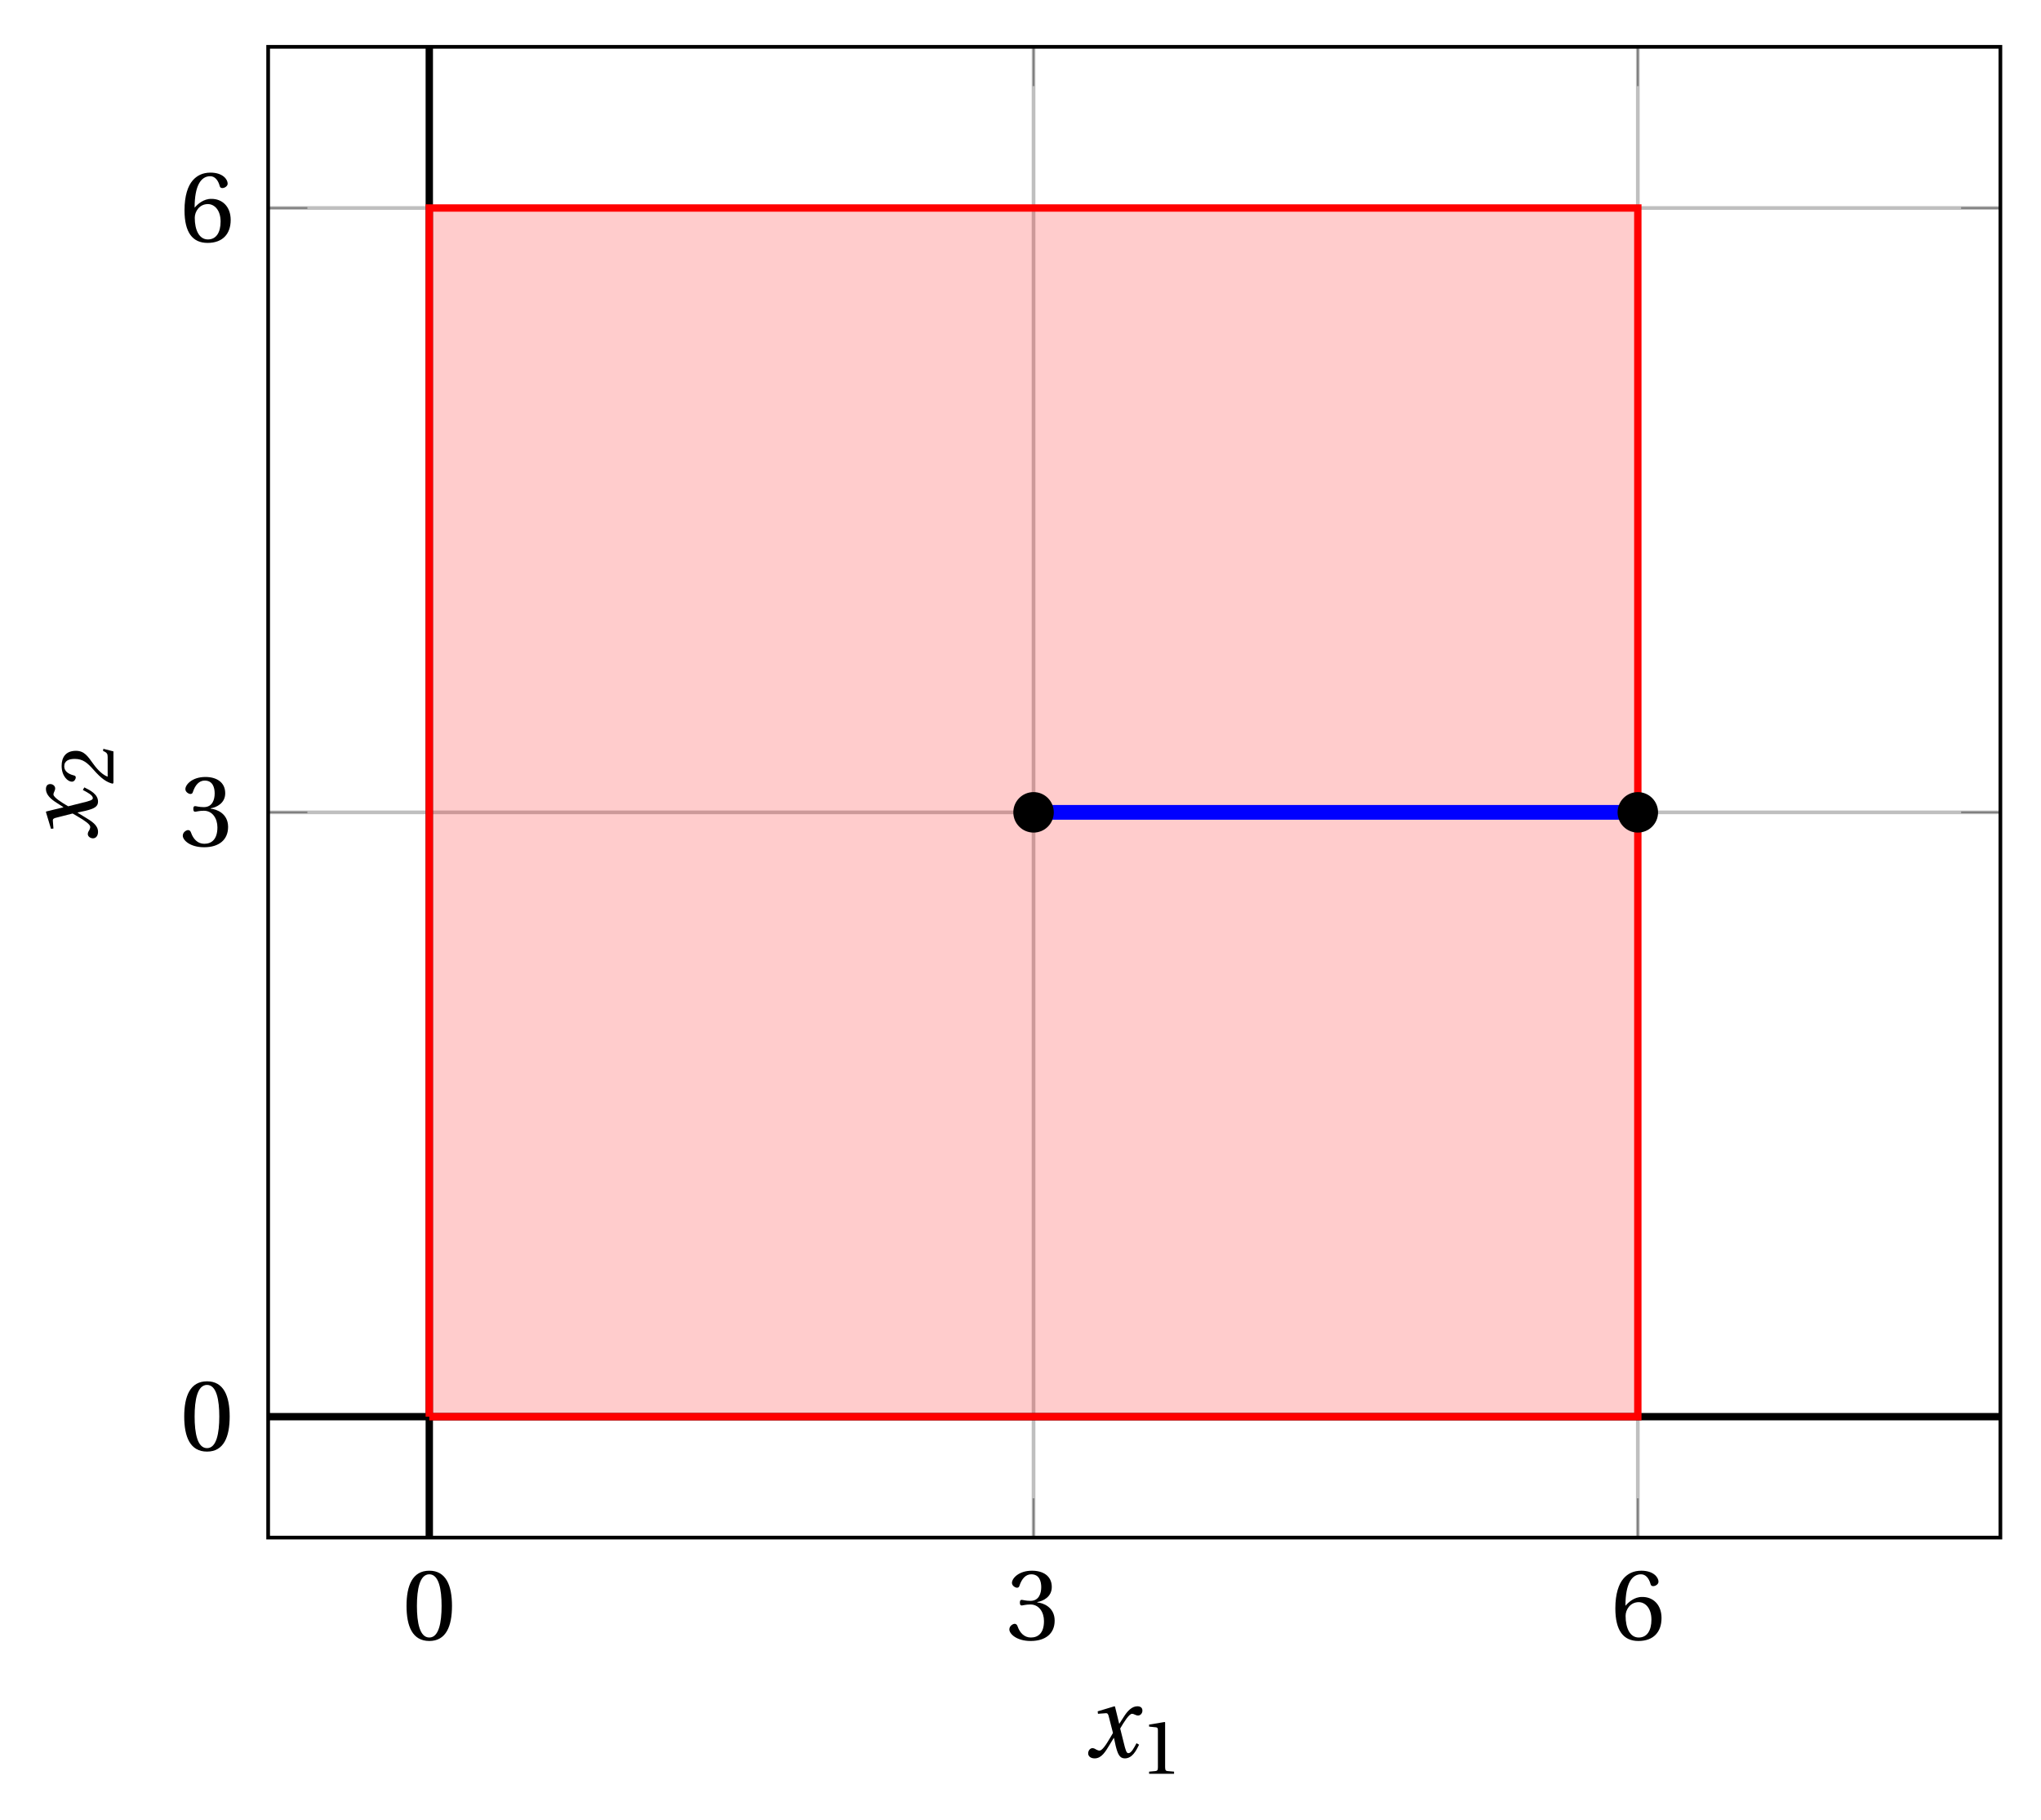
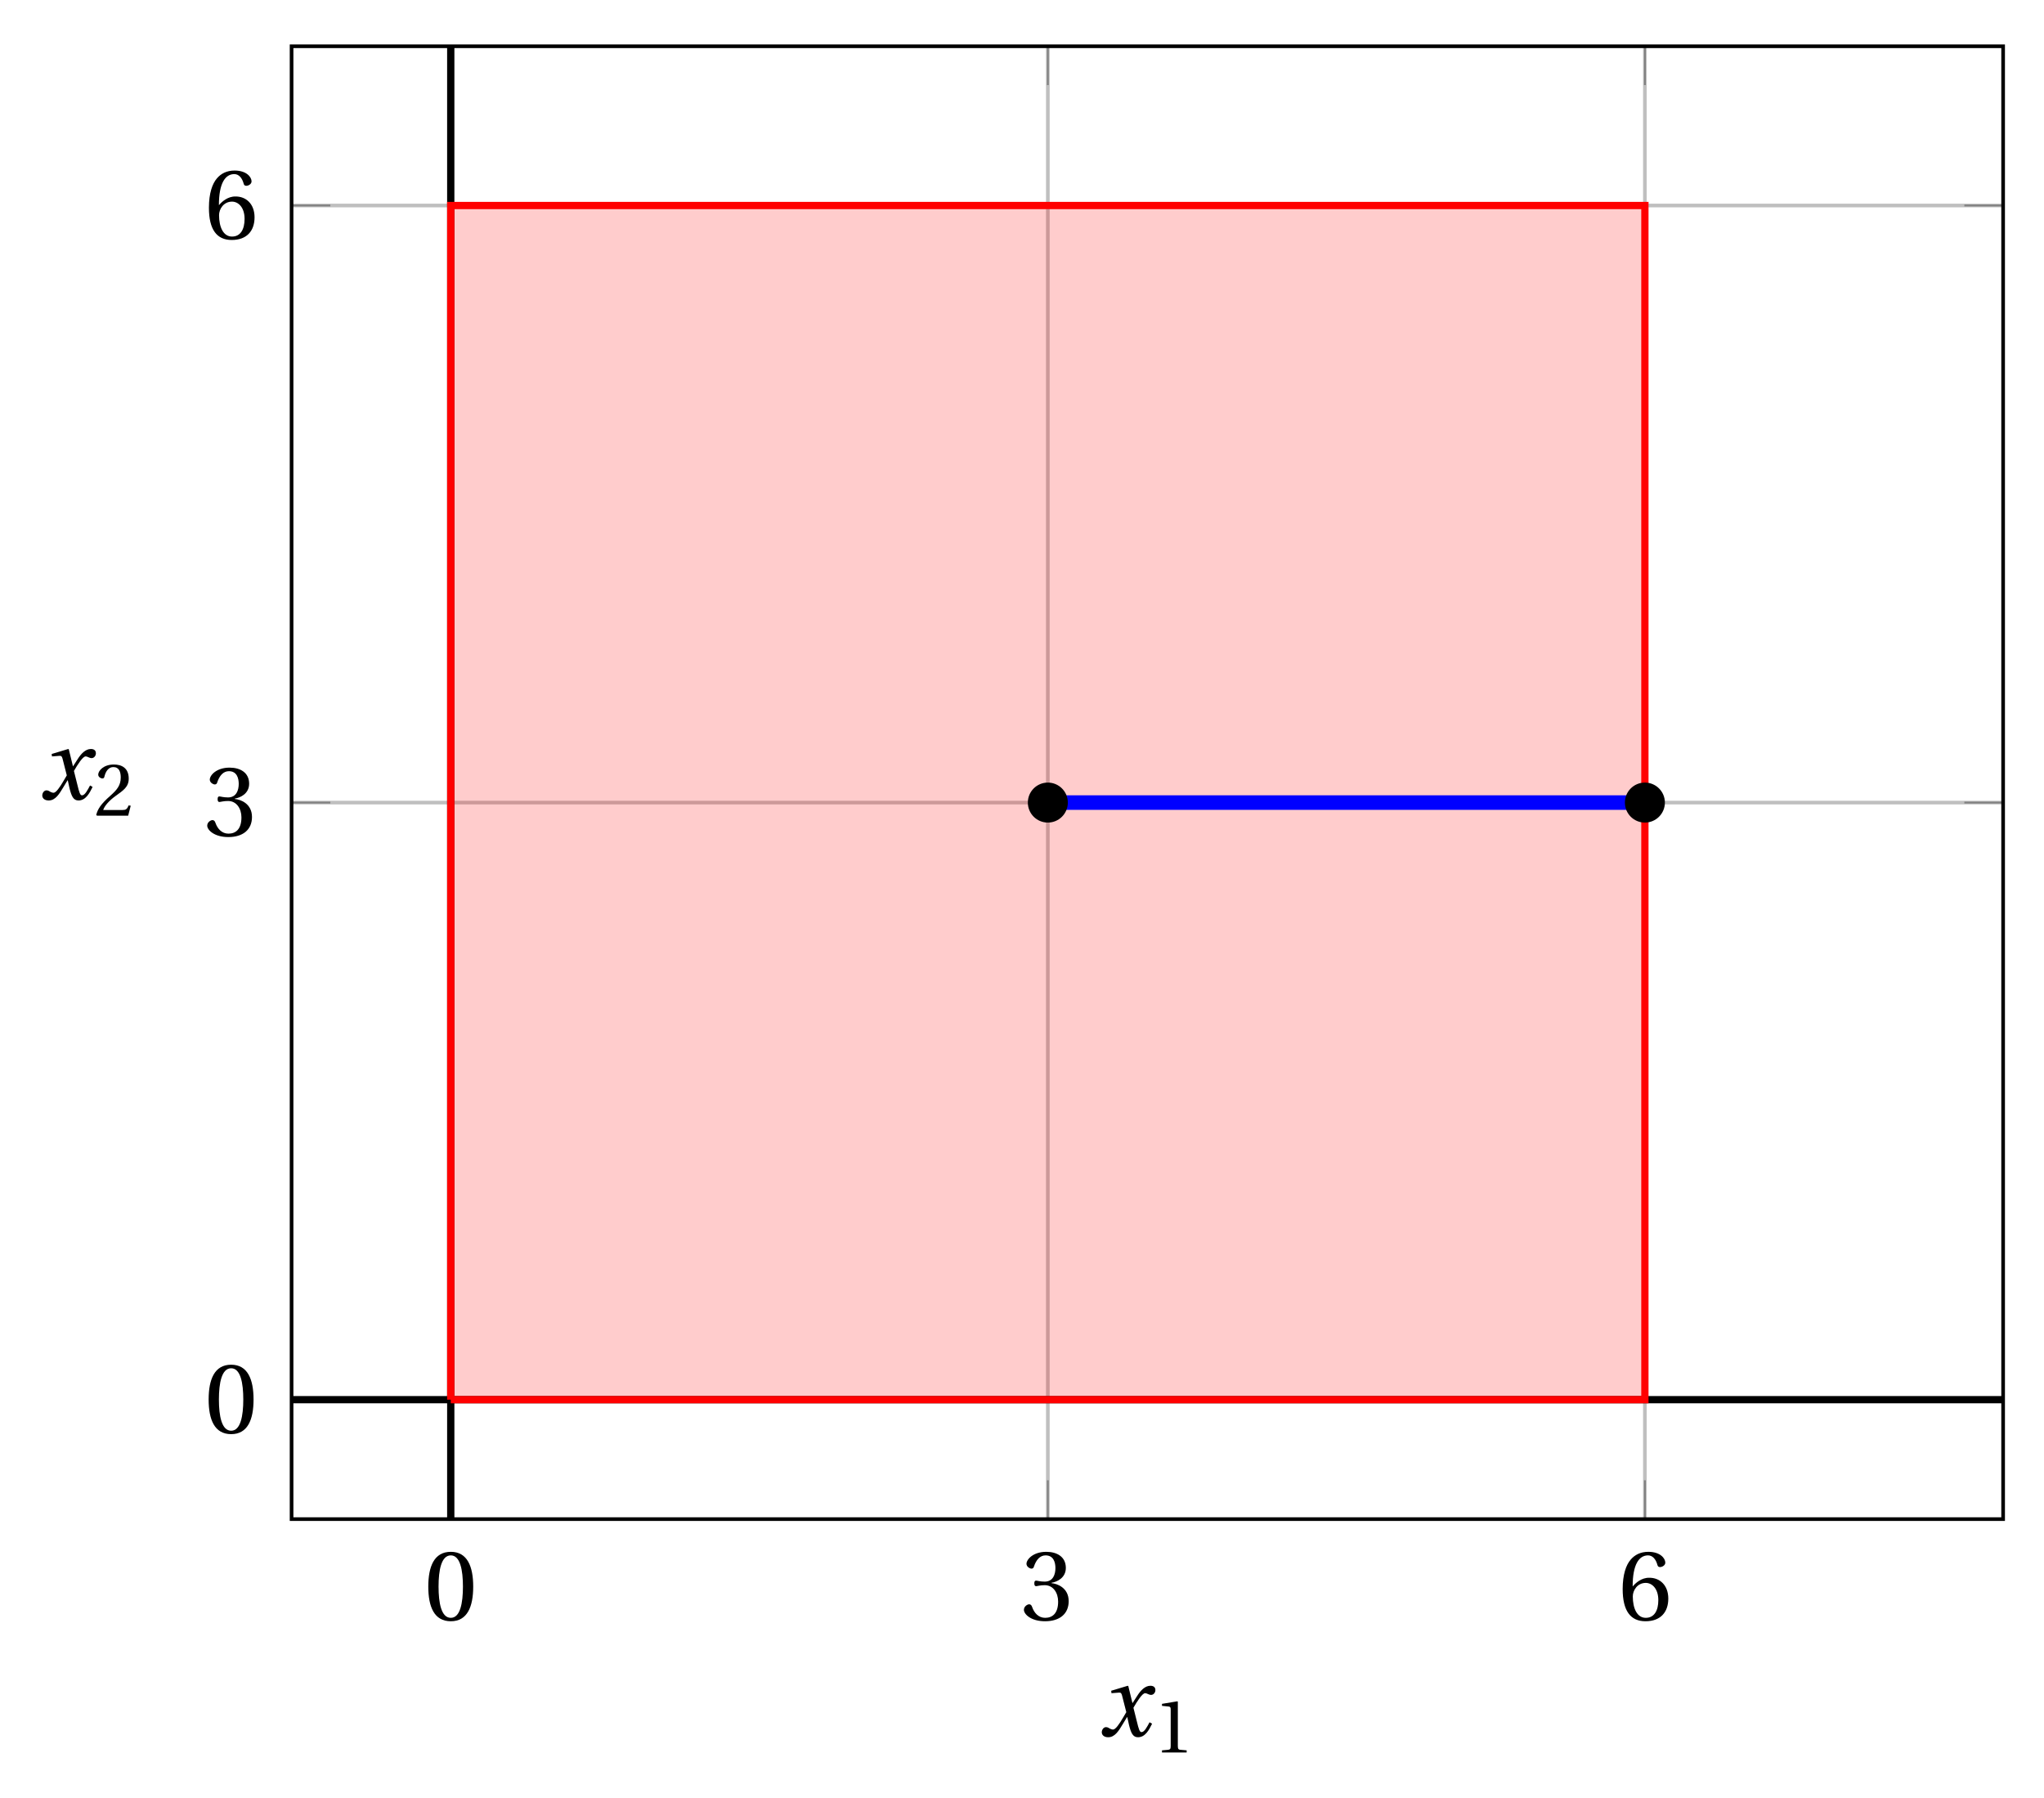
- <svg xmlns="http://www.w3.org/2000/svg" xmlns:xlink="http://www.w3.org/1999/xlink" width="221pt" height="197pt" viewBox="0 0 221 197">
+ <svg xmlns="http://www.w3.org/2000/svg" xmlns:xlink="http://www.w3.org/1999/xlink" width="224pt" height="197pt" viewBox="0 0 224 197">
  <defs>
    <g>
      <g id="glyph-0-0">
        <path d="M 2.922 -7.094 C 3.953 -7.094 4.25 -5.469 4.25 -3.672 C 4.25 -1.875 3.953 -0.25 2.922 -0.25 C 1.875 -0.25 1.578 -1.875 1.578 -3.672 C 1.578 -5.469 1.875 -7.094 2.922 -7.094 Z M 2.922 -7.484 C 1.094 -7.484 0.453 -5.875 0.453 -3.672 C 0.453 -1.469 1.094 0.125 2.922 0.125 C 4.734 0.125 5.375 -1.469 5.375 -3.672 C 5.375 -5.875 4.734 -7.484 2.922 -7.484 Z M 2.922 -7.484 " />
      </g>
      <g id="glyph-0-1">
        <path d="M 1.438 -4.031 C 1.438 -3.844 1.484 -3.719 1.625 -3.719 C 1.766 -3.719 2.062 -3.828 2.578 -3.828 C 3.516 -3.828 4.047 -2.984 4.047 -2.031 C 4.047 -0.719 3.406 -0.25 2.625 -0.25 C 1.891 -0.25 1.422 -0.797 1.203 -1.422 C 1.141 -1.625 1.031 -1.734 0.875 -1.734 C 0.688 -1.734 0.297 -1.516 0.297 -1.125 C 0.297 -0.656 1.062 0.125 2.609 0.125 C 4.203 0.125 5.203 -0.672 5.203 -2.078 C 5.203 -3.547 3.938 -4 3.328 -4.047 L 3.328 -4.094 C 3.922 -4.188 4.891 -4.625 4.891 -5.719 C 4.891 -6.938 3.922 -7.484 2.75 -7.484 C 1.297 -7.484 0.578 -6.641 0.578 -6.172 C 0.578 -5.828 0.969 -5.641 1.125 -5.641 C 1.266 -5.641 1.359 -5.719 1.391 -5.859 C 1.641 -6.609 2.062 -7.094 2.672 -7.094 C 3.547 -7.094 3.75 -6.328 3.75 -5.703 C 3.75 -5.047 3.516 -4.219 2.578 -4.219 C 2.062 -4.219 1.766 -4.328 1.625 -4.328 C 1.484 -4.328 1.438 -4.219 1.438 -4.031 Z M 1.438 -4.031 " />
      </g>
      <g id="glyph-0-2">
        <path d="M 2.984 0.125 C 4.625 0.125 5.484 -0.859 5.484 -2.359 C 5.484 -3.844 4.531 -4.656 3.391 -4.641 C 2.547 -4.656 1.891 -4.062 1.594 -3.703 L 1.578 -3.703 C 1.578 -6.109 2.281 -7.094 3.266 -7.094 C 3.766 -7.094 4.125 -6.672 4.297 -6.031 C 4.328 -5.906 4.406 -5.812 4.578 -5.812 C 4.812 -5.812 5.156 -6 5.156 -6.297 C 5.156 -6.75 4.625 -7.484 3.297 -7.484 C 2.438 -7.484 1.812 -7.156 1.359 -6.625 C 0.859 -6.047 0.484 -5 0.484 -3.406 C 0.484 -1.016 1.344 0.125 2.984 0.125 Z M 3.016 -4.078 C 3.703 -4.078 4.391 -3.453 4.391 -2.188 C 4.391 -1.031 3.938 -0.25 3.016 -0.25 C 2.062 -0.25 1.594 -1.281 1.594 -2.594 C 1.594 -3.266 2.094 -4.078 3.016 -4.078 Z M 3.016 -4.078 " />
      </g>
      <g id="glyph-1-0">
        <path d="M 5.578 -1.516 C 5.312 -1.016 5.016 -0.438 4.703 -0.438 C 4.5 -0.438 4.406 -0.688 4.172 -1.672 L 3.812 -3.109 C 4.219 -3.812 4.781 -4.703 5.094 -4.703 C 5.188 -4.703 5.281 -4.672 5.406 -4.609 C 5.516 -4.562 5.625 -4.516 5.75 -4.516 C 6 -4.516 6.219 -4.75 6.219 -5.047 C 6.219 -5.391 5.969 -5.516 5.672 -5.516 C 5.078 -5.516 4.594 -5 4.203 -4.375 L 3.719 -3.625 L 3.703 -3.625 L 3.25 -5.484 L 3.188 -5.516 L 1.375 -4.969 L 1.406 -4.703 L 2.234 -4.766 C 2.438 -4.781 2.516 -4.719 2.625 -4.219 L 3.031 -2.625 L 2.719 -2.094 C 2.25 -1.281 1.844 -0.719 1.578 -0.719 C 1.469 -0.719 1.359 -0.766 1.25 -0.812 C 1.141 -0.875 1 -0.984 0.812 -0.984 C 0.531 -0.984 0.344 -0.688 0.344 -0.422 C 0.344 -0.109 0.609 0.125 1.047 0.125 C 1.797 0.125 2.219 -0.609 2.672 -1.359 L 3.109 -2.078 L 3.141 -2.078 L 3.328 -1.219 C 3.547 -0.344 3.75 0.125 4.312 0.125 C 5.109 0.125 5.531 -0.688 5.859 -1.359 Z M 5.578 -1.516 " />
      </g>
      <g id="glyph-2-0">
        <path d="M 3.609 0 L 3.609 -0.234 L 2.906 -0.297 C 2.734 -0.312 2.641 -0.375 2.641 -0.703 L 2.641 -5.562 L 2.594 -5.609 L 0.906 -5.328 L 0.906 -5.109 L 1.672 -5.031 C 1.812 -5 1.859 -4.938 1.859 -4.703 L 1.859 -0.703 C 1.859 -0.547 1.844 -0.453 1.797 -0.391 C 1.75 -0.328 1.688 -0.312 1.594 -0.297 L 0.906 -0.234 L 0.906 0 Z M 3.609 0 " />
      </g>
-       <g id="glyph-3-0">
-         <path d="M -1.516 -5.578 C -1.016 -5.312 -0.438 -5.016 -0.438 -4.703 C -0.438 -4.5 -0.688 -4.406 -1.672 -4.172 L -3.109 -3.812 C -3.812 -4.219 -4.703 -4.781 -4.703 -5.094 C -4.703 -5.188 -4.672 -5.281 -4.609 -5.406 C -4.562 -5.516 -4.516 -5.625 -4.516 -5.75 C -4.516 -6 -4.75 -6.219 -5.047 -6.219 C -5.391 -6.219 -5.516 -5.969 -5.516 -5.672 C -5.516 -5.078 -5 -4.594 -4.375 -4.203 L -3.625 -3.719 L -3.625 -3.703 L -5.484 -3.25 L -5.516 -3.188 L -4.969 -1.375 L -4.703 -1.406 L -4.766 -2.234 C -4.781 -2.438 -4.719 -2.516 -4.219 -2.625 L -2.625 -3.031 L -2.094 -2.719 C -1.281 -2.25 -0.719 -1.844 -0.719 -1.578 C -0.719 -1.469 -0.766 -1.359 -0.812 -1.25 C -0.875 -1.141 -0.984 -1 -0.984 -0.812 C -0.984 -0.531 -0.688 -0.344 -0.422 -0.344 C -0.109 -0.344 0.125 -0.609 0.125 -1.047 C 0.125 -1.797 -0.609 -2.219 -1.359 -2.672 L -2.078 -3.109 L -2.078 -3.141 L -1.219 -3.328 C -0.344 -3.547 0.125 -3.75 0.125 -4.312 C 0.125 -5.109 -0.688 -5.531 -1.359 -5.859 Z M -1.516 -5.578 " />
-       </g>
-       <g id="glyph-4-0">
-         <path d="M -1.094 -4 L -1.125 -3.766 C -0.688 -3.594 -0.625 -3.438 -0.625 -3.109 L -0.625 -0.984 C -1.062 -1.125 -1.641 -1.609 -2.188 -2.375 C -2.766 -3.172 -3.141 -3.781 -4.062 -3.781 C -5.219 -3.781 -5.609 -3.016 -5.609 -2.156 C -5.609 -1.016 -4.922 -0.438 -4.5 -0.438 C -4.219 -0.438 -4.078 -0.75 -4.078 -0.891 C -4.078 -1.047 -4.172 -1.094 -4.312 -1.125 C -4.875 -1.266 -5.328 -1.578 -5.328 -2.094 C -5.328 -2.734 -4.781 -2.906 -4.188 -2.906 C -3.297 -2.906 -2.812 -2.469 -2.172 -1.75 C -1.281 -0.734 -0.719 -0.375 -0.078 -0.219 L 0 -0.312 L 0 -3.719 Z M -1.094 -4 " />
+       <g id="glyph-2-1">
+         <path d="M 4 -1.094 L 3.766 -1.125 C 3.594 -0.688 3.438 -0.625 3.109 -0.625 L 0.984 -0.625 C 1.125 -1.062 1.609 -1.641 2.375 -2.188 C 3.172 -2.766 3.781 -3.141 3.781 -4.062 C 3.781 -5.219 3.016 -5.609 2.156 -5.609 C 1.016 -5.609 0.438 -4.922 0.438 -4.5 C 0.438 -4.219 0.75 -4.078 0.891 -4.078 C 1.047 -4.078 1.094 -4.172 1.125 -4.312 C 1.266 -4.875 1.578 -5.328 2.094 -5.328 C 2.734 -5.328 2.906 -4.781 2.906 -4.188 C 2.906 -3.297 2.469 -2.812 1.75 -2.172 C 0.734 -1.281 0.375 -0.719 0.219 -0.078 L 0.312 0 L 3.719 0 Z M 4 -1.094 " />
      </g>
    </g>
    <clipPath id="clip-0">
-       <path clip-rule="nonzero" d="M 46 5.07 L 47 5.07 L 47 166.469 L 46 166.469 Z M 46 5.07 " />
+       <path clip-rule="nonzero" d="M 49 5.07 L 50 5.07 L 50 166.469 L 49 166.469 Z M 49 5.07 " />
    </clipPath>
    <clipPath id="clip-1">
-       <path clip-rule="nonzero" d="M 29.035 152 L 216.602 152 L 216.602 154 L 29.035 154 Z M 29.035 152 " />
+       <path clip-rule="nonzero" d="M 31.953 152 L 219.52 152 L 219.52 154 L 31.953 154 Z M 31.953 152 " />
    </clipPath>
  </defs>
-   <path fill="none" stroke-width="0.399" stroke-linecap="butt" stroke-linejoin="miter" stroke="rgb(75%, 75%, 75%)" stroke-opacity="1" stroke-miterlimit="10" d="M 17.449 -0.002 L 17.449 161.397 M 82.879 -0.002 L 82.879 161.397 M 148.309 -0.002 L 148.309 161.397 " transform="matrix(1, 0, 0, -1, 29.035, 166.467)" />
-   <path fill="none" stroke-width="0.399" stroke-linecap="butt" stroke-linejoin="miter" stroke="rgb(75%, 75%, 75%)" stroke-opacity="1" stroke-miterlimit="10" d="M 0 13.088 L 187.567 13.088 M 0 78.518 L 187.567 78.518 M 0 143.947 L 187.567 143.947 " transform="matrix(1, 0, 0, -1, 29.035, 166.467)" />
-   <path fill="none" stroke-width="0.199" stroke-linecap="butt" stroke-linejoin="miter" stroke="rgb(50%, 50%, 50%)" stroke-opacity="1" stroke-miterlimit="10" d="M 17.449 -0.002 L 17.449 4.252 M 82.879 -0.002 L 82.879 4.252 M 148.309 -0.002 L 148.309 4.252 M 17.449 161.397 L 17.449 157.143 M 82.879 161.397 L 82.879 157.143 M 148.309 161.397 L 148.309 157.143 " transform="matrix(1, 0, 0, -1, 29.035, 166.467)" />
-   <path fill="none" stroke-width="0.199" stroke-linecap="butt" stroke-linejoin="miter" stroke="rgb(50%, 50%, 50%)" stroke-opacity="1" stroke-miterlimit="10" d="M 0 13.088 L 4.25 13.088 M 0 78.518 L 4.25 78.518 M 0 143.947 L 4.25 143.947 M 187.567 13.088 L 183.317 13.088 M 187.567 78.518 L 183.317 78.518 M 187.567 143.947 L 183.317 143.947 " transform="matrix(1, 0, 0, -1, 29.035, 166.467)" />
-   <path fill="none" stroke-width="0.399" stroke-linecap="butt" stroke-linejoin="miter" stroke="rgb(0%, 0%, 0%)" stroke-opacity="1" stroke-miterlimit="10" d="M 0 -0.002 L 0 161.397 L 187.567 161.397 L 187.567 -0.002 Z M 0 -0.002 " transform="matrix(1, 0, 0, -1, 29.035, 166.467)" />
+   <path fill="none" stroke-width="0.399" stroke-linecap="butt" stroke-linejoin="miter" stroke="rgb(75%, 75%, 75%)" stroke-opacity="1" stroke-miterlimit="10" d="M 17.446 -0.002 L 17.446 161.397 M 82.88 -0.002 L 82.88 161.397 M 148.31 -0.002 L 148.31 161.397 " transform="matrix(1, 0, 0, -1, 31.952, 166.467)" />
+   <path fill="none" stroke-width="0.399" stroke-linecap="butt" stroke-linejoin="miter" stroke="rgb(75%, 75%, 75%)" stroke-opacity="1" stroke-miterlimit="10" d="M 0.001 13.088 L 187.568 13.088 M 0.001 78.518 L 187.568 78.518 M 0.001 143.947 L 187.568 143.947 " transform="matrix(1, 0, 0, -1, 31.952, 166.467)" />
+   <path fill="none" stroke-width="0.199" stroke-linecap="butt" stroke-linejoin="miter" stroke="rgb(50%, 50%, 50%)" stroke-opacity="1" stroke-miterlimit="10" d="M 17.446 -0.002 L 17.446 4.252 M 82.88 -0.002 L 82.88 4.252 M 148.31 -0.002 L 148.31 4.252 M 17.446 161.397 L 17.446 157.143 M 82.88 161.397 L 82.88 157.143 M 148.31 161.397 L 148.31 157.143 " transform="matrix(1, 0, 0, -1, 31.952, 166.467)" />
+   <path fill="none" stroke-width="0.199" stroke-linecap="butt" stroke-linejoin="miter" stroke="rgb(50%, 50%, 50%)" stroke-opacity="1" stroke-miterlimit="10" d="M 0.001 13.088 L 4.251 13.088 M 0.001 78.518 L 4.251 78.518 M 0.001 143.947 L 4.251 143.947 M 187.568 13.088 L 183.318 13.088 M 187.568 78.518 L 183.318 78.518 M 187.568 143.947 L 183.318 143.947 " transform="matrix(1, 0, 0, -1, 31.952, 166.467)" />
+   <path fill="none" stroke-width="0.399" stroke-linecap="butt" stroke-linejoin="miter" stroke="rgb(0%, 0%, 0%)" stroke-opacity="1" stroke-miterlimit="10" d="M 0.001 -0.002 L 0.001 161.397 L 187.568 161.397 L 187.568 -0.002 Z M 0.001 -0.002 " transform="matrix(1, 0, 0, -1, 31.952, 166.467)" />
  <g fill="rgb(0%, 0%, 0%)" fill-opacity="1">
-     <use xlink:href="#glyph-0-0" x="43.566" y="177.537" />
+     <use xlink:href="#glyph-0-0" x="46.483" y="177.537" />
  </g>
  <g fill="rgb(0%, 0%, 0%)" fill-opacity="1">
-     <use xlink:href="#glyph-0-1" x="108.996" y="177.537" />
+     <use xlink:href="#glyph-0-1" x="111.913" y="177.537" />
  </g>
  <g fill="rgb(0%, 0%, 0%)" fill-opacity="1">
-     <use xlink:href="#glyph-0-2" x="174.426" y="177.537" />
+     <use xlink:href="#glyph-0-2" x="177.343" y="177.537" />
  </g>
  <g fill="rgb(0%, 0%, 0%)" fill-opacity="1">
-     <use xlink:href="#glyph-0-0" x="19.495" y="157.033" />
+     <use xlink:href="#glyph-0-0" x="22.412" y="157.033" />
  </g>
  <g fill="rgb(0%, 0%, 0%)" fill-opacity="1">
-     <use xlink:href="#glyph-0-1" x="19.495" y="91.603" />
+     <use xlink:href="#glyph-0-1" x="22.412" y="91.603" />
  </g>
  <g fill="rgb(0%, 0%, 0%)" fill-opacity="1">
-     <use xlink:href="#glyph-0-2" x="19.495" y="26.173" />
+     <use xlink:href="#glyph-0-2" x="22.412" y="26.173" />
  </g>
  <g clip-path="url(#clip-0)">
-     <path fill="none" stroke-width="0.797" stroke-linecap="butt" stroke-linejoin="miter" stroke="rgb(0%, 0%, 0%)" stroke-opacity="1" stroke-miterlimit="10" d="M 17.449 -0.002 L 17.449 161.397 " transform="matrix(1, 0, 0, -1, 29.035, 166.467)" />
+     <path fill="none" stroke-width="0.797" stroke-linecap="butt" stroke-linejoin="miter" stroke="rgb(0%, 0%, 0%)" stroke-opacity="1" stroke-miterlimit="10" d="M 17.446 -0.002 L 17.446 161.397 " transform="matrix(1, 0, 0, -1, 31.952, 166.467)" />
  </g>
  <g clip-path="url(#clip-1)">
-     <path fill="none" stroke-width="0.797" stroke-linecap="butt" stroke-linejoin="miter" stroke="rgb(0%, 0%, 0%)" stroke-opacity="1" stroke-miterlimit="10" d="M 0 13.088 L 187.567 13.088 " transform="matrix(1, 0, 0, -1, 29.035, 166.467)" />
+     <path fill="none" stroke-width="0.797" stroke-linecap="butt" stroke-linejoin="miter" stroke="rgb(0%, 0%, 0%)" stroke-opacity="1" stroke-miterlimit="10" d="M 0.001 13.088 L 187.568 13.088 " transform="matrix(1, 0, 0, -1, 31.952, 166.467)" />
  </g>
-   <path fill-rule="nonzero" fill="rgb(100%, 0%, 0%)" fill-opacity="0.2" stroke-width="0.797" stroke-linecap="butt" stroke-linejoin="miter" stroke="rgb(100%, 0%, 0%)" stroke-opacity="1" stroke-miterlimit="10" d="M 17.449 13.088 L 148.309 13.088 L 148.309 143.947 L 17.449 143.947 L 17.449 13.088 " transform="matrix(1, 0, 0, -1, 29.035, 166.467)" />
-   <path fill="none" stroke-width="1.594" stroke-linecap="butt" stroke-linejoin="miter" stroke="rgb(0%, 0%, 100%)" stroke-opacity="1" stroke-miterlimit="10" d="M 82.879 78.518 L 148.309 78.518 " transform="matrix(1, 0, 0, -1, 29.035, 166.467)" />
-   <path fill-rule="nonzero" fill="rgb(0%, 0%, 0%)" fill-opacity="1" stroke-width="0.399" stroke-linecap="butt" stroke-linejoin="miter" stroke="rgb(0%, 0%, 0%)" stroke-opacity="1" stroke-miterlimit="10" d="M 84.871 78.518 C 84.871 79.619 83.981 80.51 82.879 80.51 C 81.778 80.51 80.887 79.619 80.887 78.518 C 80.887 77.416 81.778 76.526 82.879 76.526 C 83.981 76.526 84.871 77.416 84.871 78.518 Z M 84.871 78.518 " transform="matrix(1, 0, 0, -1, 29.035, 166.467)" />
-   <path fill-rule="nonzero" fill="rgb(0%, 0%, 0%)" fill-opacity="1" stroke-width="0.399" stroke-linecap="butt" stroke-linejoin="miter" stroke="rgb(0%, 0%, 0%)" stroke-opacity="1" stroke-miterlimit="10" d="M 150.301 78.518 C 150.301 79.619 149.41 80.51 148.309 80.51 C 147.211 80.51 146.317 79.619 146.317 78.518 C 146.317 77.416 147.211 76.526 148.309 76.526 C 149.41 76.526 150.301 77.416 150.301 78.518 Z M 150.301 78.518 " transform="matrix(1, 0, 0, -1, 29.035, 166.467)" />
+   <path fill-rule="nonzero" fill="rgb(100%, 0%, 0%)" fill-opacity="0.2" stroke-width="0.797" stroke-linecap="butt" stroke-linejoin="miter" stroke="rgb(100%, 0%, 0%)" stroke-opacity="1" stroke-miterlimit="10" d="M 17.446 13.088 L 148.31 13.088 L 148.31 143.947 L 17.446 143.947 L 17.446 13.088 " transform="matrix(1, 0, 0, -1, 31.952, 166.467)" />
+   <path fill="none" stroke-width="1.594" stroke-linecap="butt" stroke-linejoin="miter" stroke="rgb(0%, 0%, 100%)" stroke-opacity="1" stroke-miterlimit="10" d="M 82.88 78.518 L 148.31 78.518 " transform="matrix(1, 0, 0, -1, 31.952, 166.467)" />
+   <path fill-rule="nonzero" fill="rgb(0%, 0%, 0%)" fill-opacity="1" stroke-width="0.399" stroke-linecap="butt" stroke-linejoin="miter" stroke="rgb(0%, 0%, 0%)" stroke-opacity="1" stroke-miterlimit="10" d="M 84.872 78.518 C 84.872 79.619 83.978 80.51 82.88 80.51 C 81.778 80.51 80.888 79.619 80.888 78.518 C 80.888 77.416 81.778 76.526 82.88 76.526 C 83.978 76.526 84.872 77.416 84.872 78.518 Z M 84.872 78.518 " transform="matrix(1, 0, 0, -1, 31.952, 166.467)" />
+   <path fill-rule="nonzero" fill="rgb(0%, 0%, 0%)" fill-opacity="1" stroke-width="0.399" stroke-linecap="butt" stroke-linejoin="miter" stroke="rgb(0%, 0%, 0%)" stroke-opacity="1" stroke-miterlimit="10" d="M 150.302 78.518 C 150.302 79.619 149.411 80.51 148.31 80.51 C 147.208 80.51 146.318 79.619 146.318 78.518 C 146.318 77.416 147.208 76.526 148.31 76.526 C 149.411 76.526 150.302 77.416 150.302 78.518 Z M 150.302 78.518 " transform="matrix(1, 0, 0, -1, 31.952, 166.467)" />
  <g fill="rgb(0%, 0%, 0%)" fill-opacity="1">
-     <use xlink:href="#glyph-1-0" x="117.482" y="190.248" />
+     <use xlink:href="#glyph-1-0" x="120.399" y="190.248" />
  </g>
  <g fill="rgb(0%, 0%, 0%)" fill-opacity="1">
-     <use xlink:href="#glyph-2-0" x="123.519" y="192.042" />
+     <use xlink:href="#glyph-2-0" x="126.436" y="192.042" />
  </g>
  <g fill="rgb(0%, 0%, 0%)" fill-opacity="1">
-     <use xlink:href="#glyph-3-0" x="10.49" y="91.106" />
+     <use xlink:href="#glyph-1-0" x="4.289" y="87.593" />
  </g>
  <g fill="rgb(0%, 0%, 0%)" fill-opacity="1">
-     <use xlink:href="#glyph-4-0" x="12.283" y="85.069" />
+     <use xlink:href="#glyph-2-1" x="10.326" y="89.386" />
  </g>
</svg>
